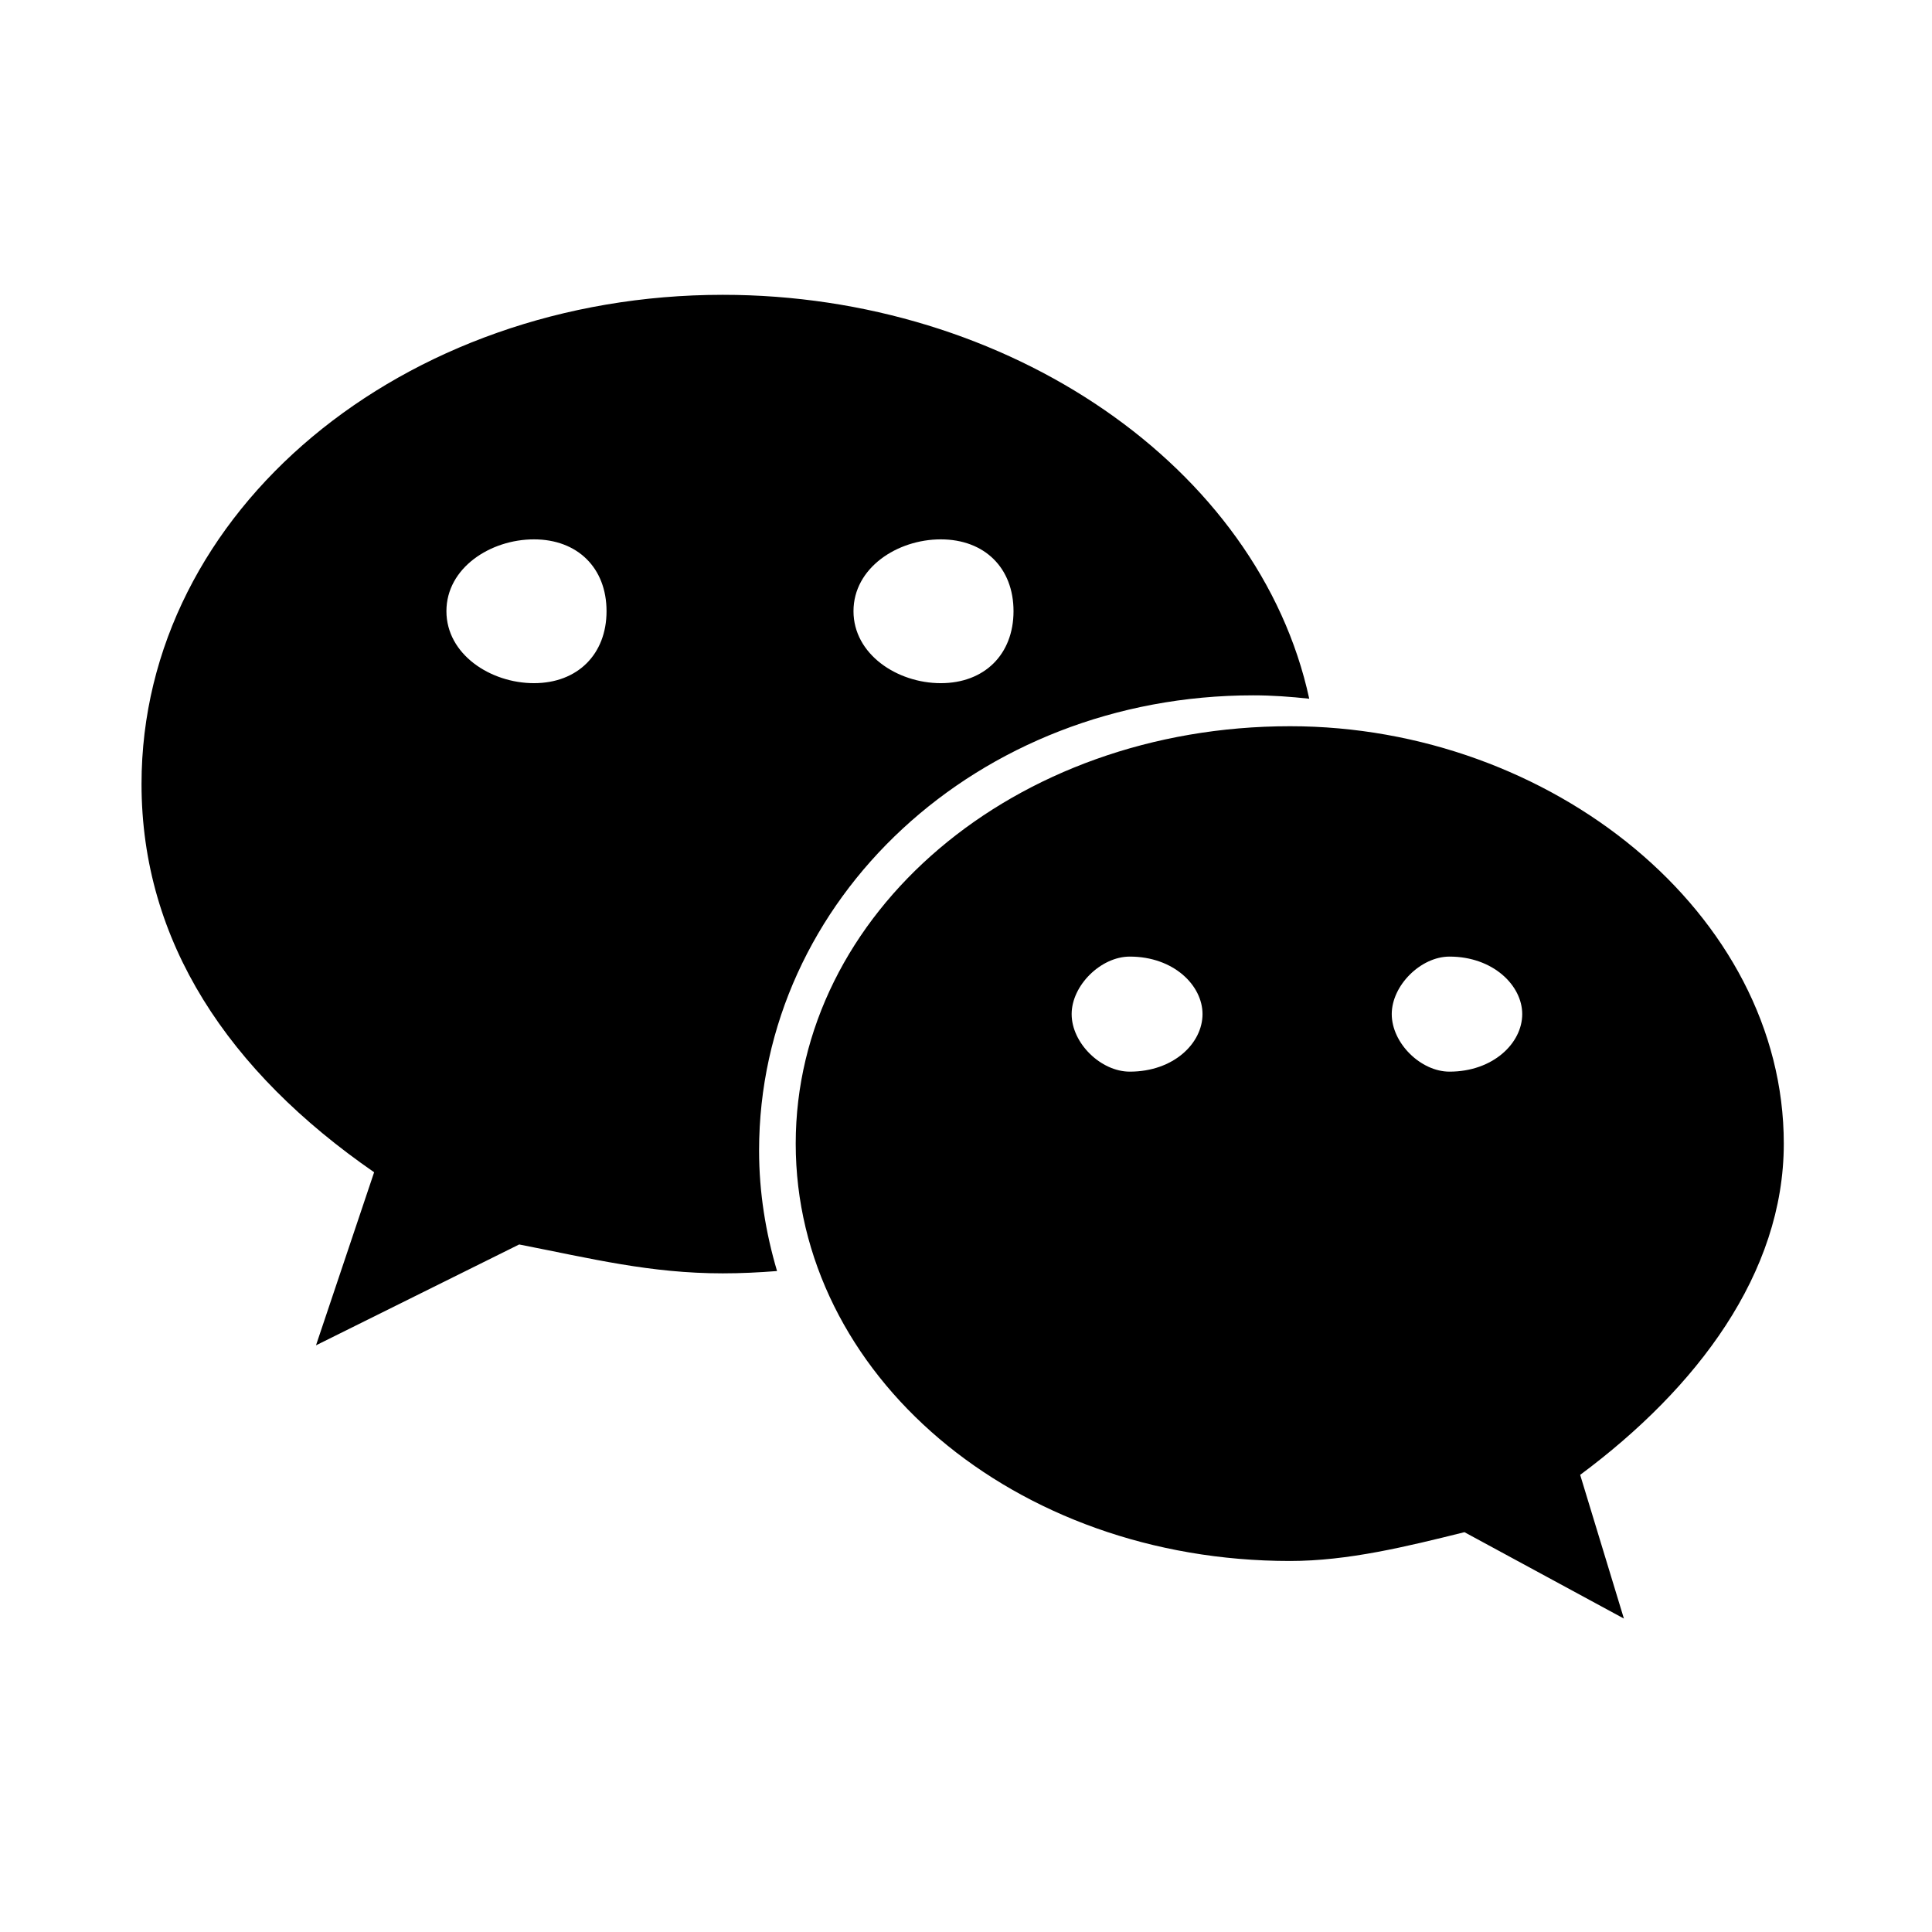
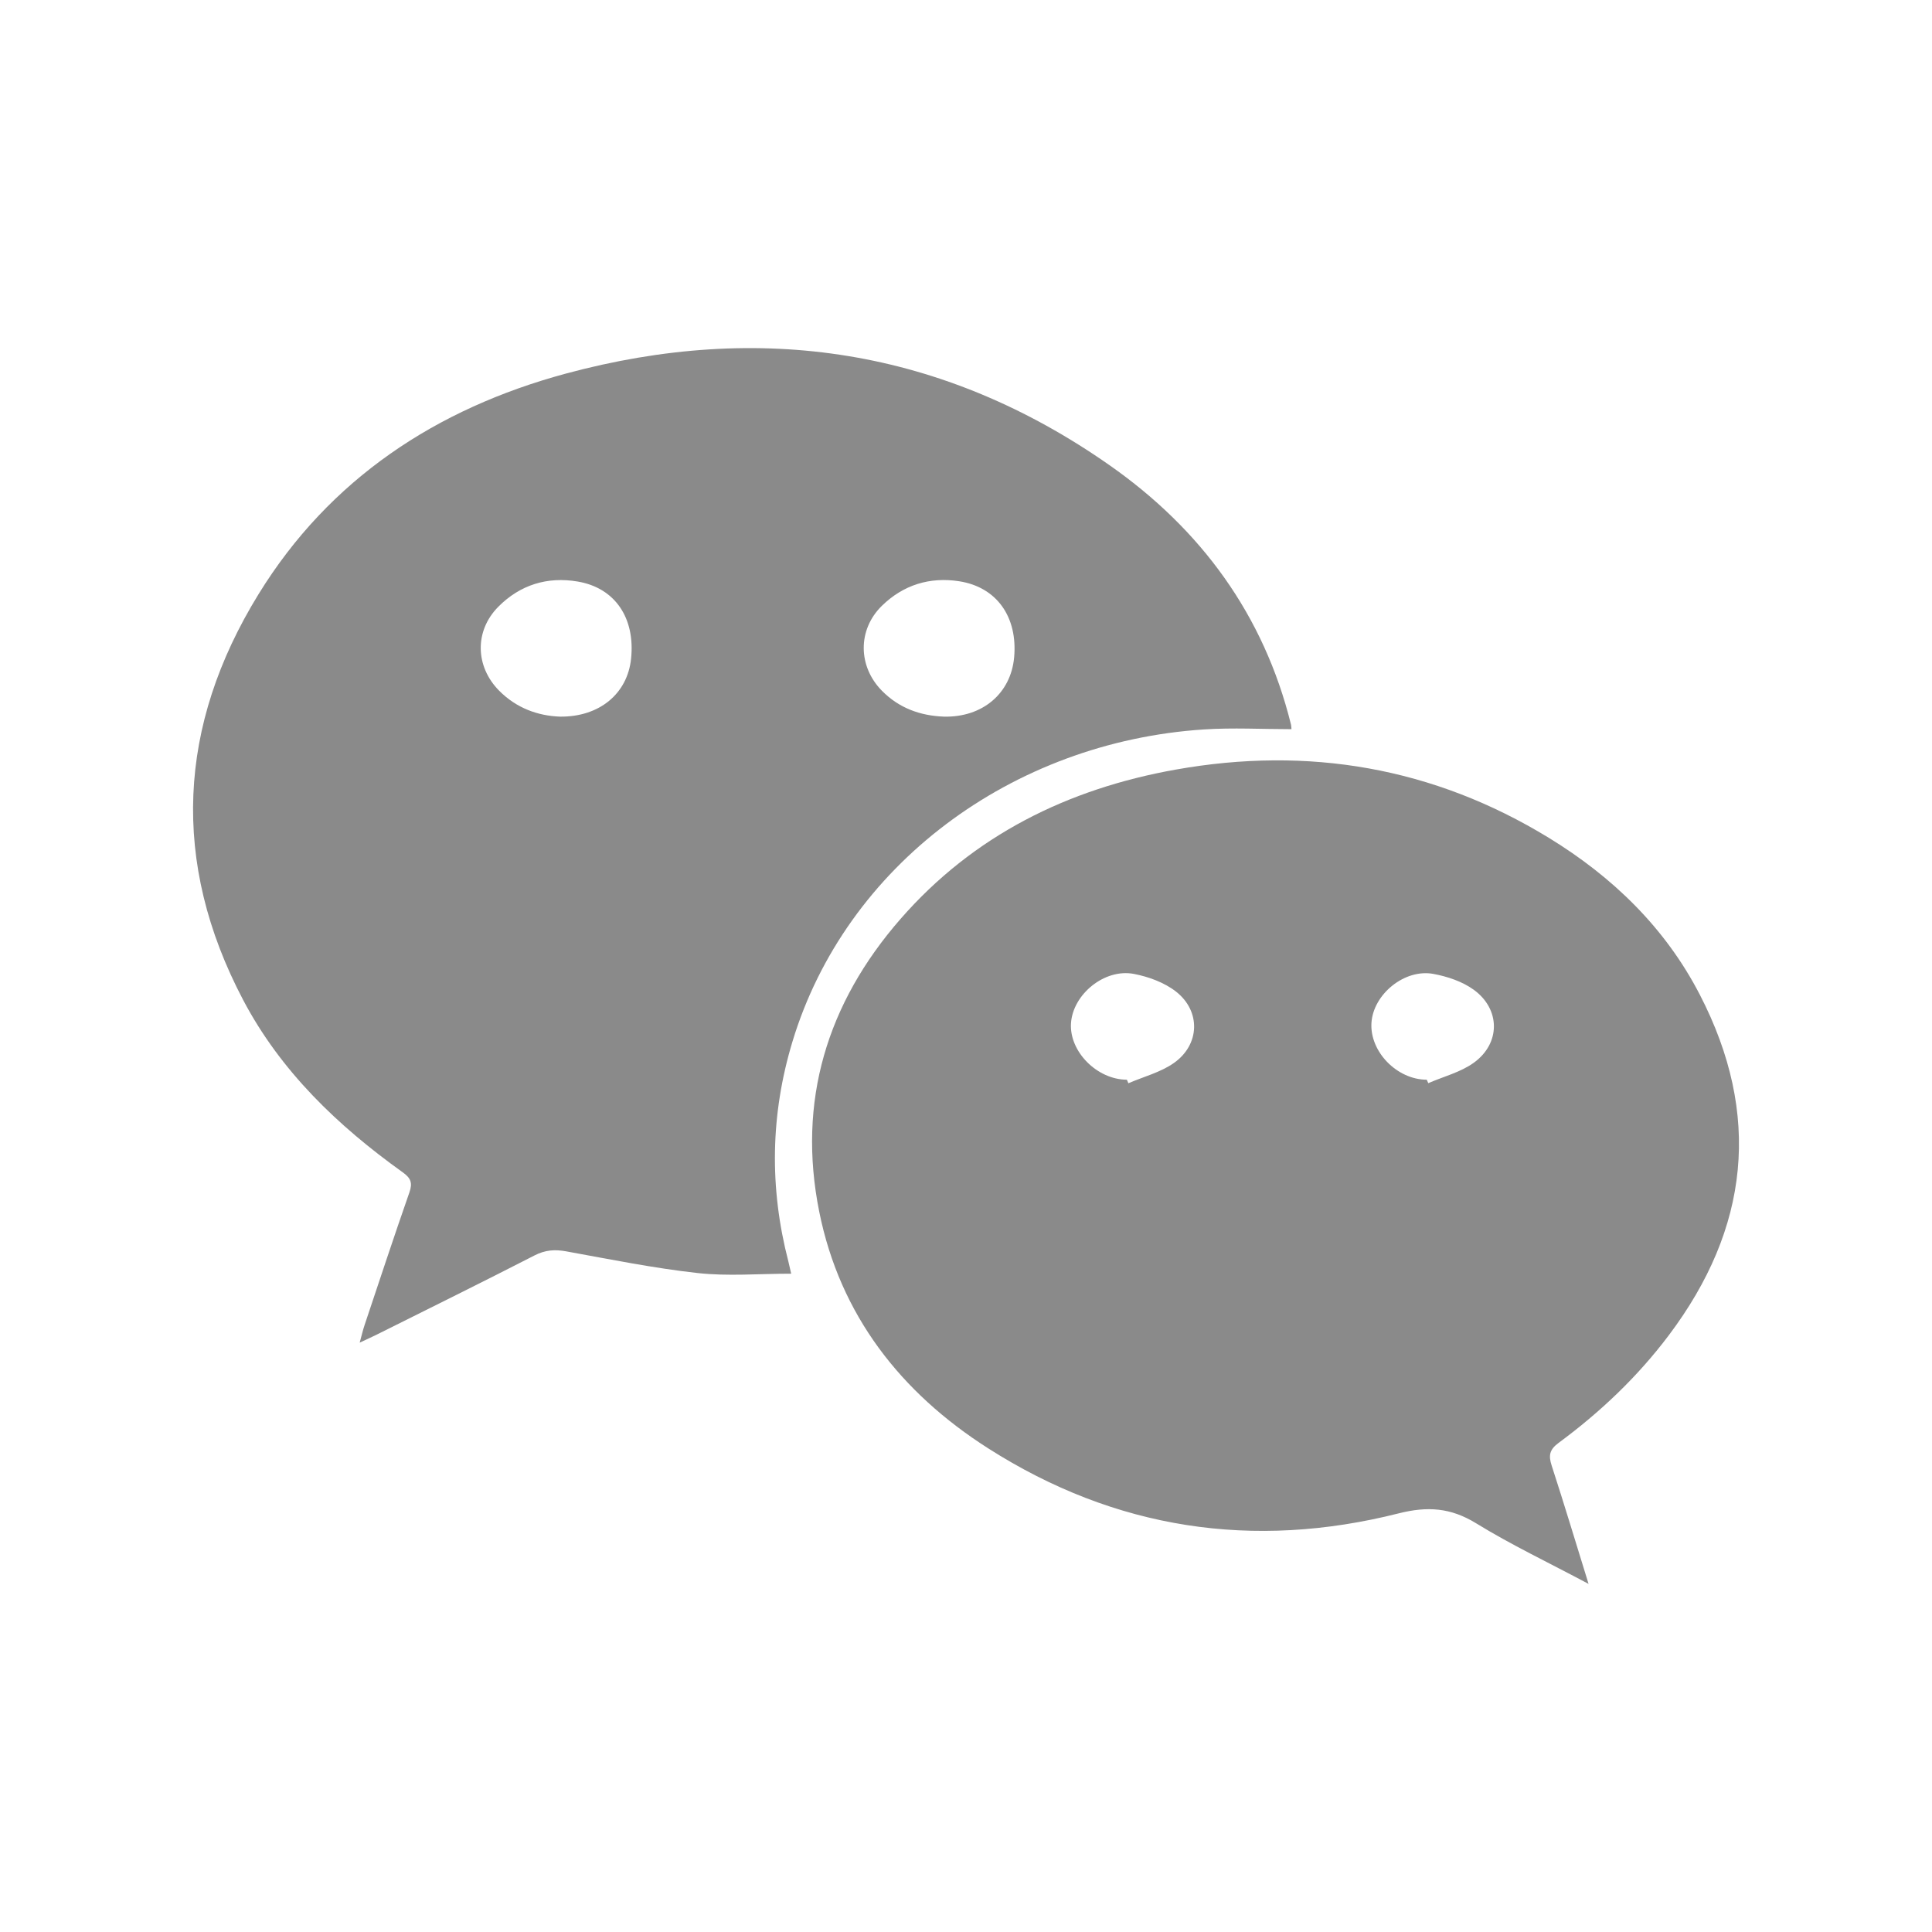
- <svg xmlns="http://www.w3.org/2000/svg" t="1615110966190" class="icon" viewBox="0 0 1024 1024" version="1.1" p-id="2209" width="30" height="30">
-   <defs>
-     <style type="text/css" />
-   </defs>
-   <path d="M664.25 368.542c10.015 0 19.892 0.733 29.673 1.796-26.648-122.81-159.358-214.078-310.826-214.078-169.353 0-308.086 114.233-308.086 259.274 0 83.708 46.165 152.46 123.282 205.785l-30.809 91.73 107.689-53.455c38.558 7.537 69.46 15.309 107.924 15.309 9.663 0 19.231-0.471 28.753-1.226-6.025-20.366-9.522-41.723-9.522-63.862C402.329 476.632 517.908 368.542 664.25 368.542zM498.629 285.874c23.2 0 38.557 15.12 38.557 38.062 0 22.846-15.357 38.156-38.557 38.156-23.107 0-46.261-15.31-46.261-38.156C452.368 300.994 475.523 285.874 498.629 285.874zM283.016 362.091c-23.107 0-46.403-15.31-46.403-38.156 0-22.942 23.296-38.062 46.403-38.062 23.082 0 38.463 15.12 38.463 38.062C321.479 346.782 306.098 362.091 283.016 362.091zM945.448 606.151c0-121.888-123.258-221.237-261.684-221.237-146.578 0-262.016 99.349-262.016 221.237 0 122.065 115.437 221.201 262.016 221.201 30.666 0 61.617-7.609 92.424-15.263l84.514 45.787-23.179-76.171C899.379 735.777 945.448 674.902 945.448 606.151zM598.803 567.994c-15.332 0-30.808-15.097-30.808-30.502 0-15.191 15.475-30.477 30.808-30.477 23.296 0 38.558 15.286 38.558 30.477C637.362 552.897 622.099 567.994 598.803 567.994zM768.251 567.994c-15.213 0-30.595-15.097-30.595-30.502 0-15.191 15.381-30.477 30.595-30.477 23.107 0 38.558 15.286 38.558 30.477C806.809 552.897 791.358 567.994 768.251 567.994z" p-id="2210" />
+ <svg xmlns="http://www.w3.org/2000/svg" class="icon" width="30px" height="30.00px" viewBox="0 0 1024 1024" version="1.1">
+   <path fill="#8a8a8a" d="M419.349 675.083c-17.227 0-33.579 1.429-49.568-0.341-23.381-2.592-46.549-7.307-69.728-11.509-6.016-1.088-11.093-0.725-16.693 2.144-27.68 14.197-55.595 27.968-83.424 41.867-2.581 1.291-5.216 2.464-9.291 4.384 1.077-3.936 1.685-6.645 2.571-9.259 7.861-23.488 15.616-47.029 23.787-70.411 1.771-5.056 0.693-7.573-3.573-10.624-34.421-24.64-64.683-53.568-84.565-91.349-38.389-72.96-34.667-145.483 8.16-215.051 37.621-61.131 94.325-98.357 162.624-116.853 103.157-27.936 200.299-13.237 288.459 48.512 48.373 33.877 81.792 79.296 96.16 137.493 0.171 0.683 0.139 1.429 0.235 2.389-15.541 0-31.019-0.864-46.368 0.139-102.027 6.656-189.888 72.235-218.091 165.376-11.701 38.656-12.331 77.525-2.197 116.597 0.405 1.621 0.757 3.275 1.504 6.496z m-122.517-295.253c20.939 0.213 35.691-12.203 37.643-30.624 2.293-21.557-8.405-37.6-28.245-40.971-16.075-2.741-30.549 1.685-42.123 13.365-12.683 12.8-12.267 31.627 0.437 44.469 9.237 9.323 20.651 13.344 32.288 13.76z m203.477 0c20.363 0.48 35.467-12.256 37.205-31.403 1.941-21.387-9.173-37.259-29.152-40.352-15.541-2.411-29.568 1.92-40.907 12.981-12.971 12.661-12.789 32.16 0.021 45.099 9.013 9.12 20.192 13.195 32.832 13.675z" />
+   <path fill="#8a8a8a" d="M841.973 839.499c-21.259-11.328-41.056-20.725-59.627-32.139-13.461-8.277-25.792-9.088-41.003-5.248-77.216 19.52-150.315 8.427-217.557-34.443-46.336-29.547-78.56-70.603-89.568-125.408-11.765-58.571 4.085-110.507 43.051-155.168 38.677-44.331 88.672-69.003 145.877-79.189 70.229-12.512 136.565-1.259 197.76 36.16 33.824 20.693 61.707 47.659 80.043 83.157 32.8 63.477 26.261 123.787-16.491 180.555-16.523 21.941-36.277 40.683-58.315 56.939-4.875 3.595-5.483 6.677-3.723 12.085 6.528 20.043 12.587 40.224 19.552 62.699zM597.269 572.267c0.267 0.629 0.533 1.248 0.8 1.877 8.085-3.477 17.003-5.76 24.064-10.699 13.835-9.675 14.453-27.456 1.205-37.856-6.155-4.821-14.485-7.872-22.283-9.387-15.637-3.029-32.437 10.827-33.408 26.176-0.939 14.965 13.813 29.856 29.621 29.888z m158.944 0c0.267 0.608 0.533 1.227 0.8 1.835 8.085-3.509 17.056-5.76 24.053-10.773 14.336-10.261 14.293-28.459-0.011-38.784-6.016-4.341-13.888-6.976-21.291-8.352-15.328-2.859-31.925 10.816-32.864 25.941-0.949 15.253 13.504 30.112 29.312 30.133z" />
</svg>
